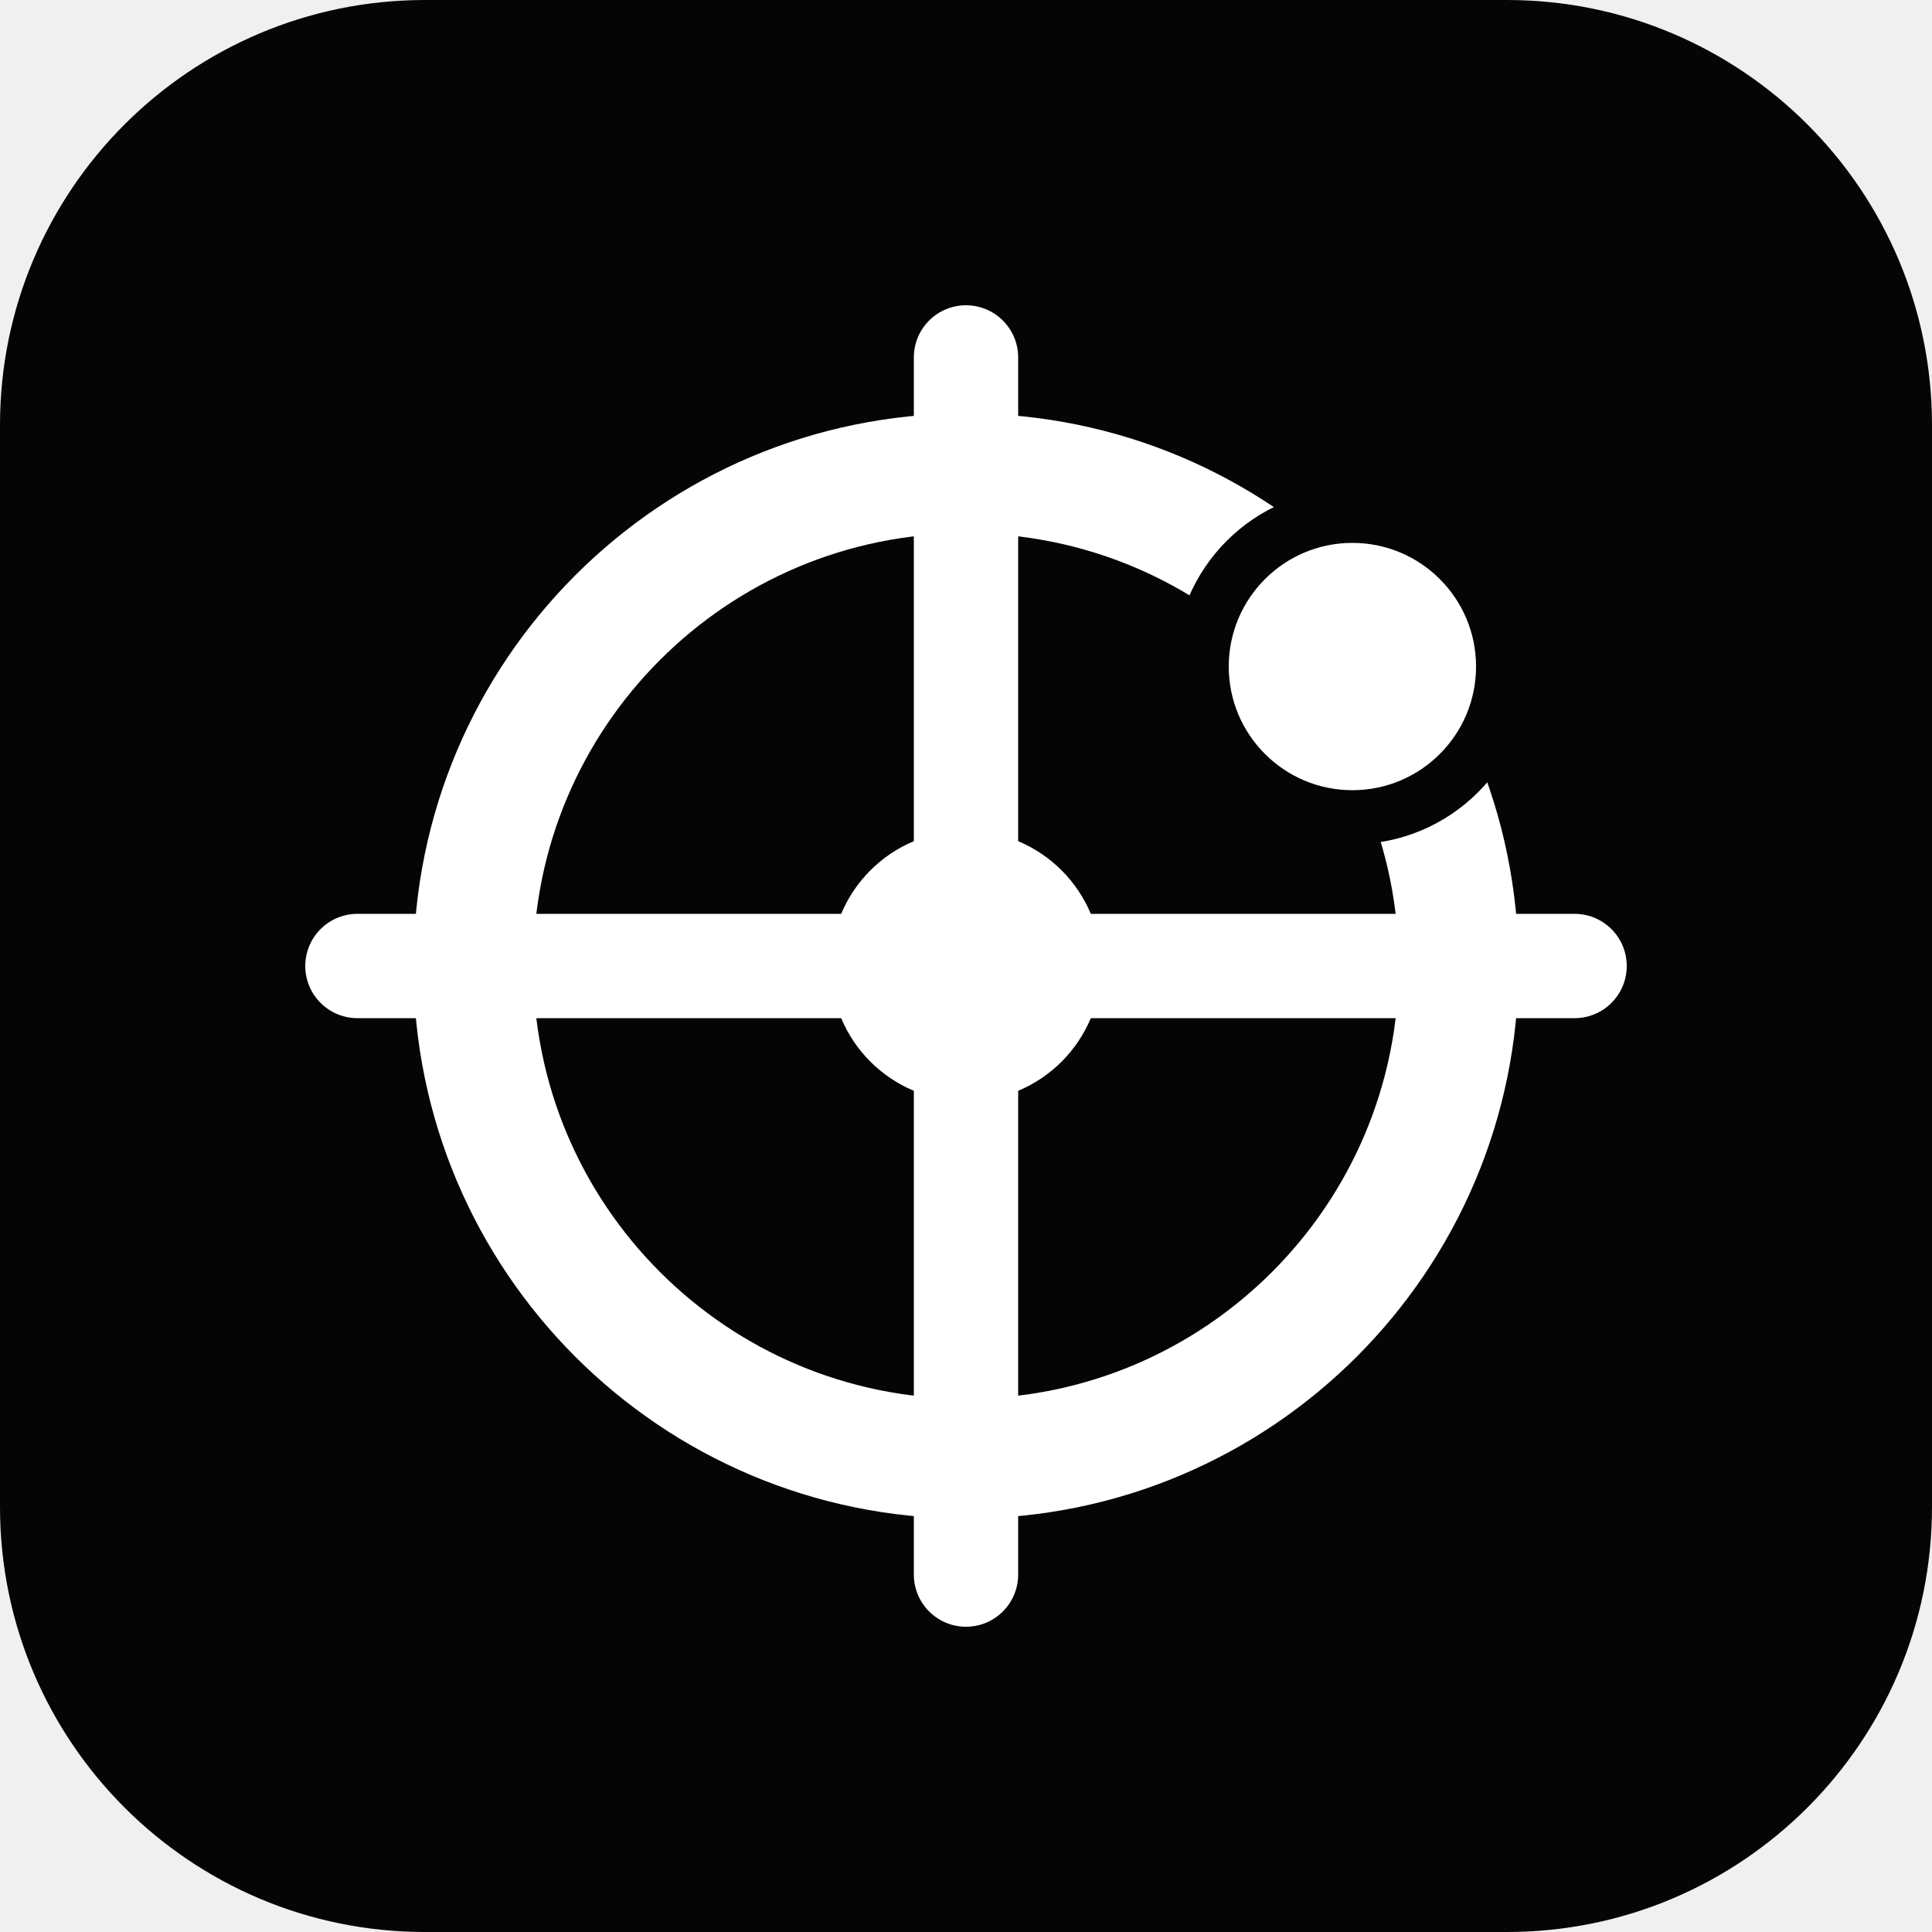
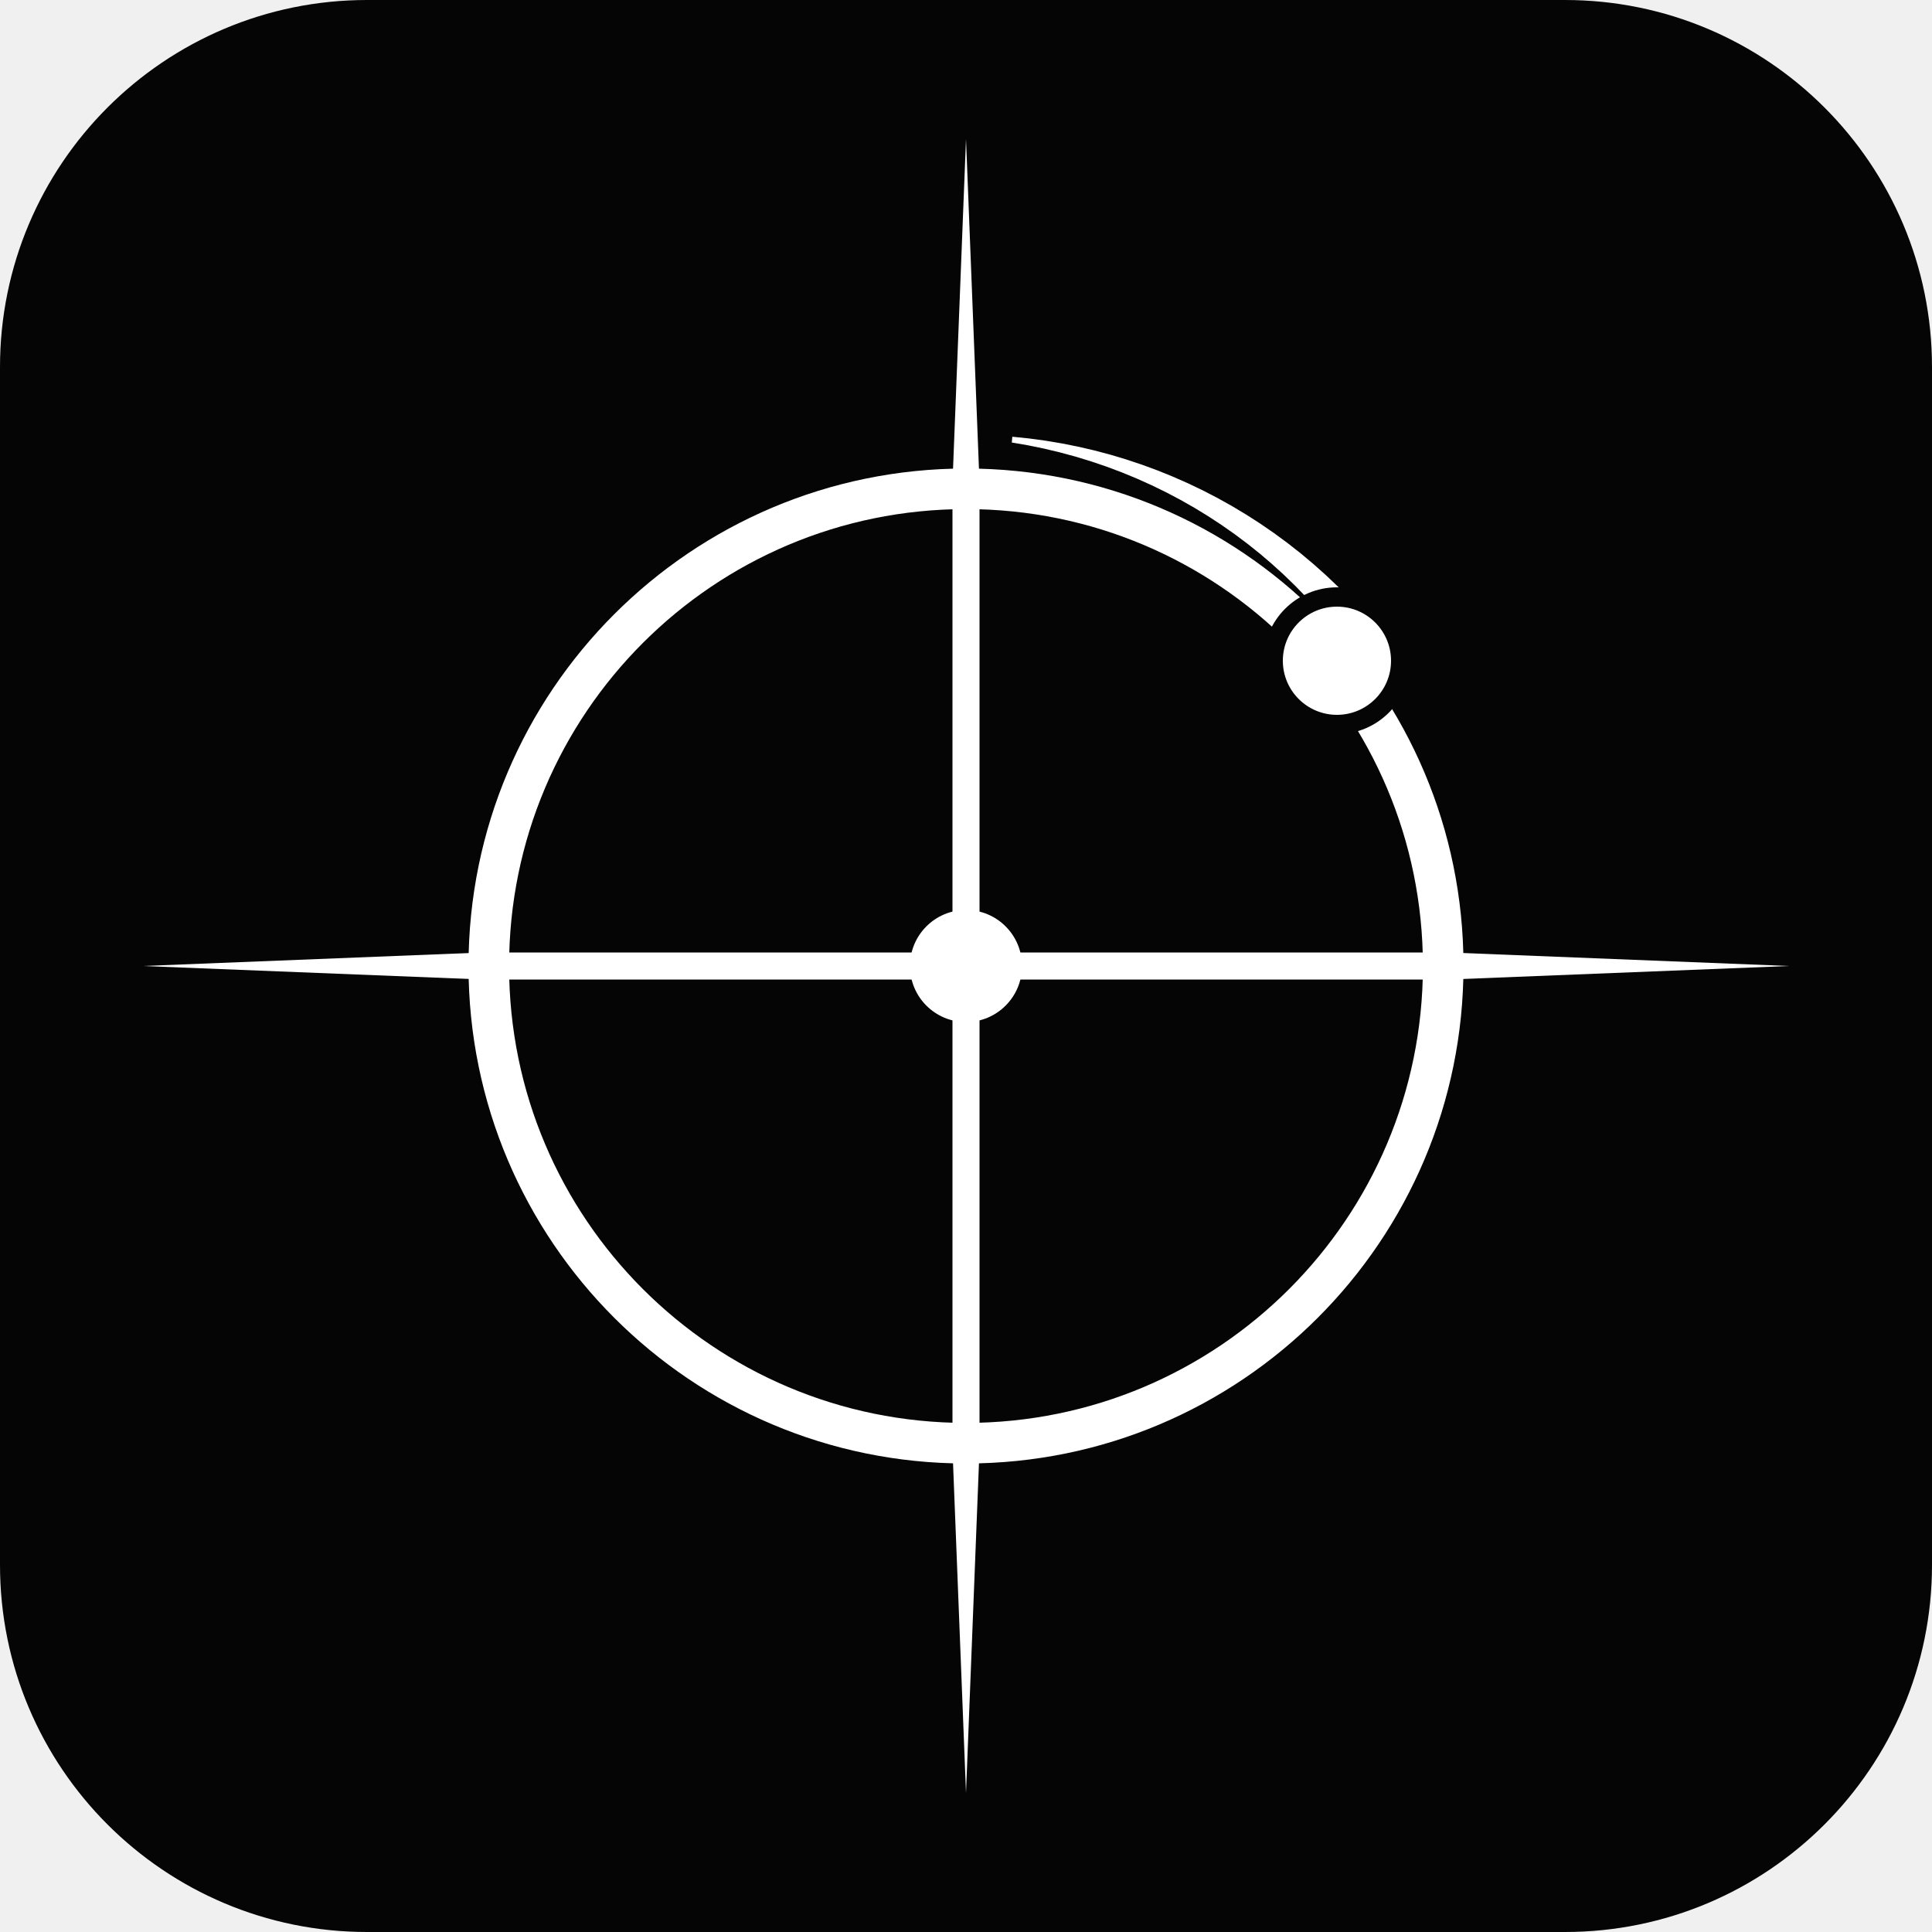
<svg xmlns="http://www.w3.org/2000/svg" viewBox="0 0 1000 1000" role="img" aria-label="WORLDLINE">
-   <rect width="1000" height="1000" rx="220" fill="#050505" />
+   <defs>
+     <mask id="ring-gap">
+       <rect width="1000" height="1000" fill="white" />
+       <circle cx="692" cy="342" r="38" fill="black" />
+     </mask>
+   </defs>
+   <rect width="1000" height="1000" rx="190" fill="#050505" />
  <g fill="#FFFFFF" stroke="#FFFFFF">
-     <circle cx="500" cy="500" r="255" fill="none" stroke-width="62" />
-     <path d="M185 500H815M500 185V815" stroke-width="54" stroke-linecap="round" />
-     <circle cx="500" cy="500" r="70" stroke="none" />
-     <g>
-       <circle cx="700" cy="345" r="78" stroke="#050505" stroke-width="28" />
+     <g mask="url(#ring-gap)">
+       <circle cx="500" cy="500" r="247" fill="none" stroke-width="21" />
+       <path d="M74 500 L250 493 L750 493 L926 500 L750 507 L250 507 Z" stroke="none" />
+       <path d="M500 72 L507 250 L507 750 L500 928 L493 750 L493 250 Z" stroke="none" />
+       <path d="M 523.97 226.05 L 532.52 226.93 L 541.04 228.08 L 549.52 229.50 L 557.96 231.18 L 566.33 233.12 L 574.65 235.32 L 582.88 237.79 L 591.04 240.51 L 599.11 243.48 L 607.08 246.71 L 614.95 250.18 L 622.70 253.89 L 630.34 257.85 L 637.85 262.04 L 645.22 266.47 L 652.45 271.12 L 659.53 276.00 L 666.46 281.10 L 673.22 286.41 L 679.81 291.93 L 686.23 297.65 L 692.46 303.58 L 698.51 309.69 L 704.36 315.99 L 691.73 327.36 L 686.66 321.05 L 681.38 314.89 L 675.90 308.88 L 670.22 303.03 L 664.35 297.35 L 658.28 291.85 L 652.04 286.52 L 645.61 281.39 L 639.01 276.45 L 632.25 271.71 L 625.32 267.17 L 618.24 262.84 L 611.01 258.73 L 603.64 254.84 L 596.14 251.18 L 588.50 247.74 L 580.75 244.54 L 572.88 241.58 L 564.91 238.86 L 556.83 236.39 L 548.67 234.17 L 540.42 232.20 L 532.10 230.49 L 523.71 229.04 Z" stroke="none" />
    </g>
+     <circle cx="500" cy="500" r="29" stroke="none" />
+     <circle cx="692" cy="342" r="28" stroke="none" />
  </g>
</svg>
